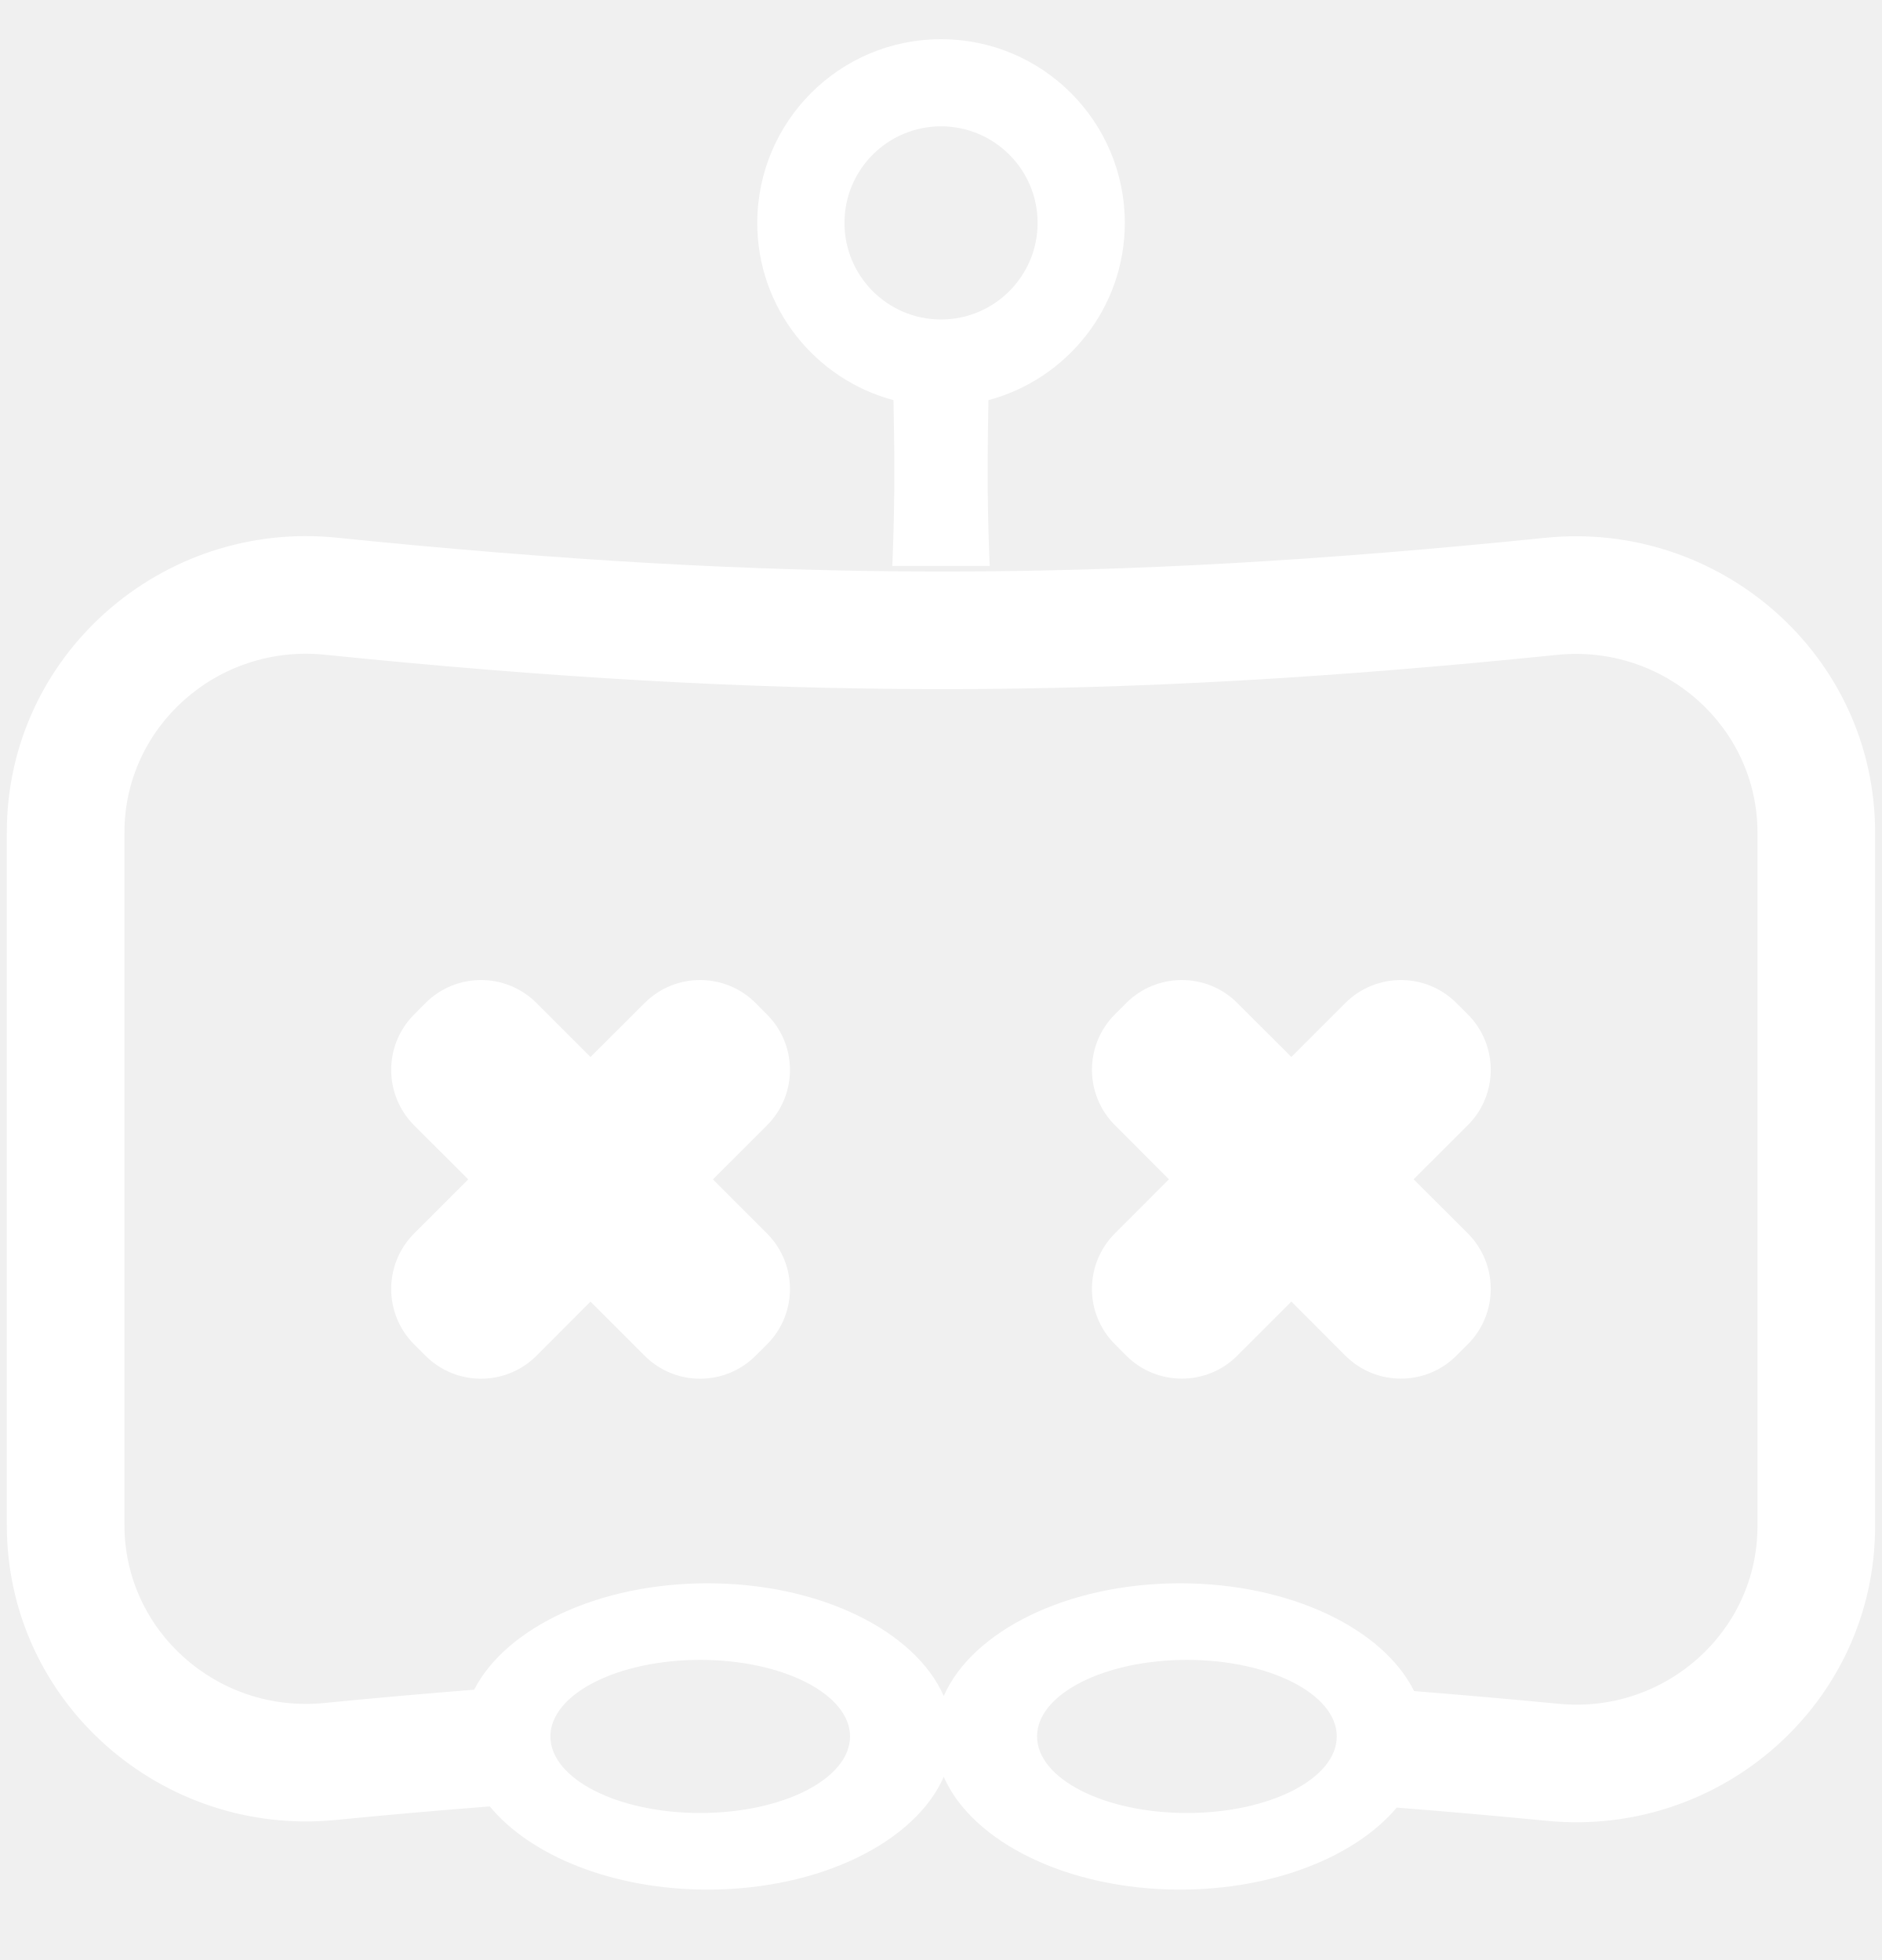
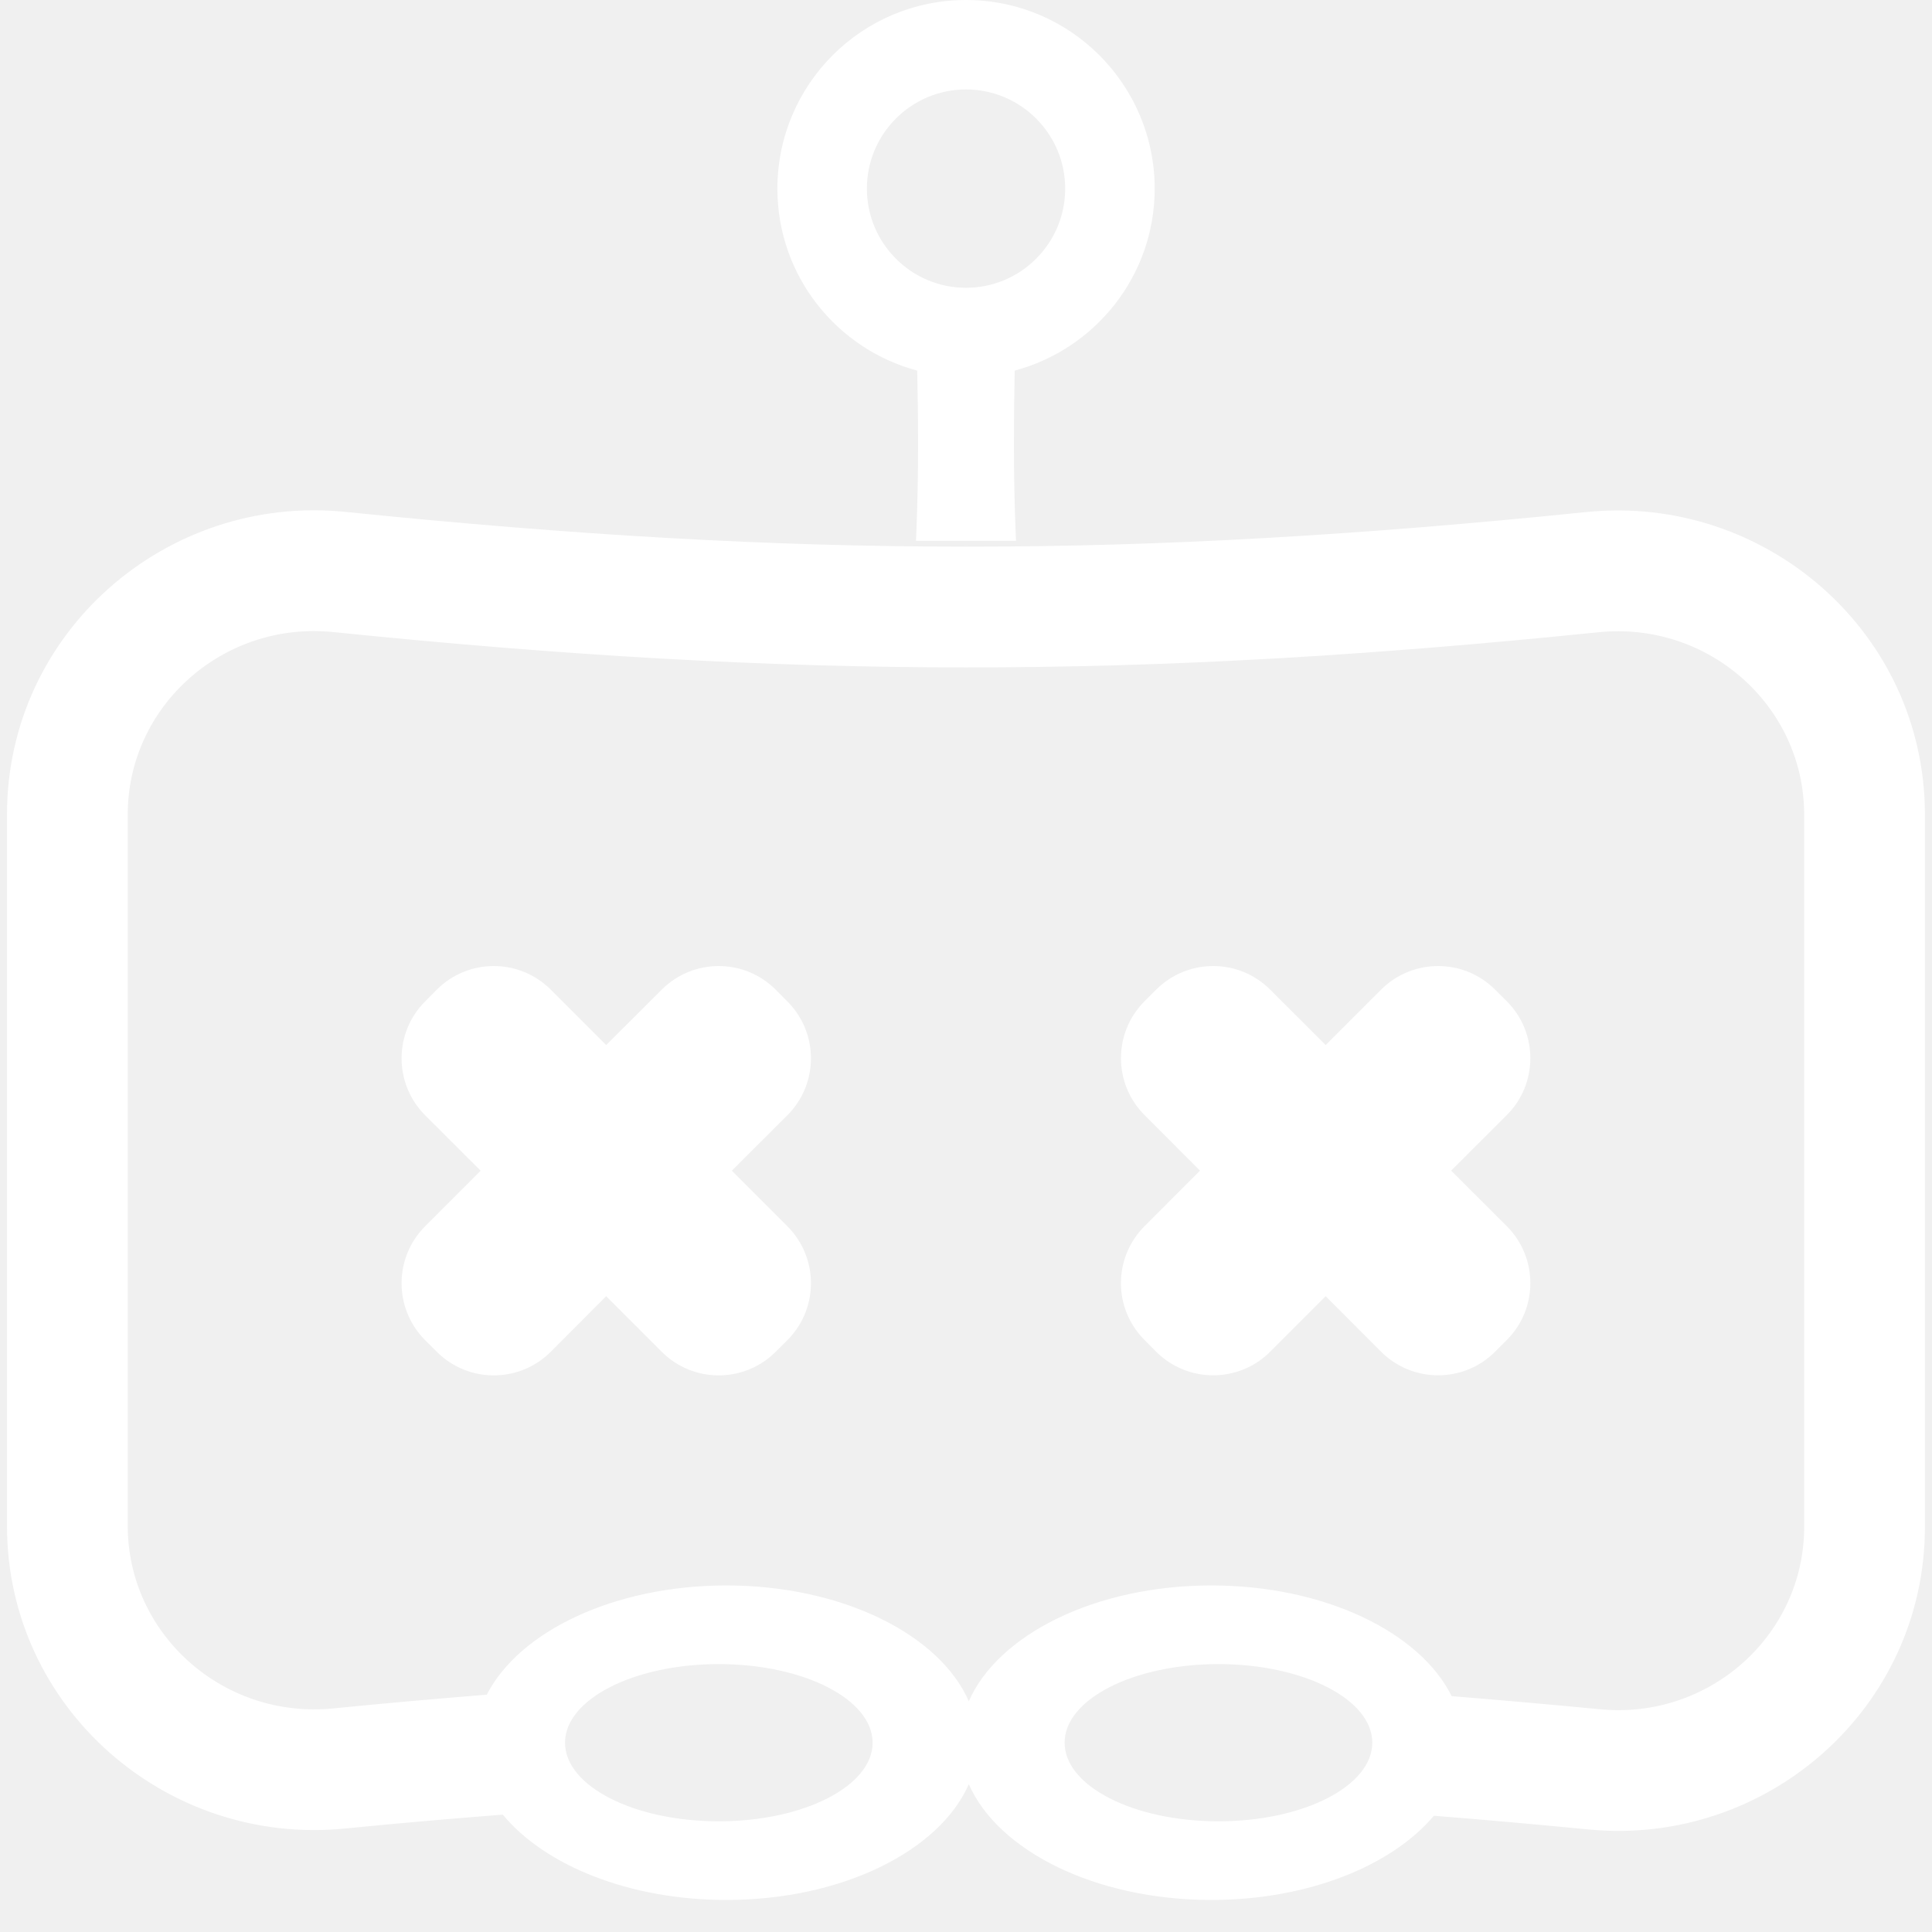
- <svg xmlns="http://www.w3.org/2000/svg" width="24" height="25" viewBox="0 0 24 25" fill="none">
-   <path d="M0.087 10.616C0.087 8.354 2.068 6.632 4.292 6.858C9.92 7.432 14.077 7.435 19.704 6.86C21.929 6.633 23.912 8.356 23.912 10.619V19.467C23.912 21.719 21.948 23.44 19.73 23.225C19.072 23.161 18.434 23.105 17.812 23.056C17.289 23.677 16.249 24.102 15.048 24.102C13.608 24.102 12.398 23.492 12.035 22.664C11.672 23.492 10.463 24.102 9.023 24.102C7.813 24.102 6.765 23.67 6.246 23.041C5.608 23.091 4.955 23.147 4.282 23.214C2.062 23.433 0.087 21.713 0.087 19.454V10.616ZM8.929 21.172C7.874 21.172 7.019 21.609 7.019 22.148C7.019 22.688 7.874 23.125 8.929 23.125C9.984 23.125 10.84 22.688 10.84 22.148C10.839 21.609 9.984 21.172 8.929 21.172ZM15.136 21.172C14.081 21.172 13.225 21.609 13.225 22.148C13.225 22.688 14.081 23.125 15.136 23.125C16.191 23.125 17.047 22.688 17.047 22.148C17.047 21.609 16.191 21.172 15.136 21.172ZM4.141 8.351C2.774 8.212 1.587 9.269 1.587 10.616V19.454C1.587 20.799 2.769 21.857 4.135 21.722C4.789 21.657 5.425 21.602 6.047 21.552C6.45 20.765 7.631 20.195 9.023 20.195C10.463 20.195 11.672 20.805 12.035 21.633C12.398 20.805 13.608 20.195 15.048 20.195C16.452 20.195 17.639 20.774 18.033 21.57C18.631 21.618 19.244 21.671 19.875 21.732C21.235 21.865 22.412 20.809 22.412 19.467V10.619C22.412 9.272 21.224 8.213 19.856 8.353C14.127 8.938 9.868 8.934 4.141 8.351ZM8.221 12.793C8.611 12.403 9.244 12.403 9.635 12.793L9.781 12.94C10.171 13.33 10.172 13.963 9.781 14.354L9.091 15.043L9.781 15.733C10.171 16.124 10.172 16.757 9.781 17.148L9.635 17.293C9.244 17.683 8.611 17.683 8.221 17.293L7.53 16.602L6.841 17.293C6.45 17.683 5.817 17.683 5.427 17.293L5.281 17.148C4.891 16.757 4.891 16.124 5.281 15.733L5.971 15.043L5.281 14.354C4.891 13.963 4.891 13.33 5.281 12.94L5.427 12.793C5.817 12.403 6.45 12.403 6.841 12.793L7.53 13.482L8.221 12.793ZM17.157 12.793C17.548 12.403 18.182 12.403 18.572 12.793L18.718 12.938C19.108 13.329 19.108 13.962 18.718 14.352L18.027 15.042L18.718 15.732C19.108 16.123 19.108 16.756 18.718 17.146L18.572 17.292C18.182 17.682 17.548 17.682 17.157 17.292L16.468 16.602L15.778 17.292C15.388 17.682 14.754 17.682 14.363 17.292L14.218 17.146C13.827 16.756 13.827 16.123 14.218 15.732L14.907 15.042L14.218 14.352C13.828 13.962 13.827 13.329 14.218 12.938L14.363 12.793C14.754 12.403 15.388 12.403 15.778 12.793L16.468 13.482L17.157 12.793ZM12 0.5C13.294 0.5 14.343 1.549 14.344 2.843C14.344 3.927 13.605 4.836 12.605 5.104C12.599 5.406 12.595 5.709 12.595 6.012C12.595 6.373 12.602 6.735 12.616 7.097C12.618 7.137 12.619 7.178 12.621 7.218H11.379C11.381 7.178 11.382 7.137 11.384 7.097C11.398 6.735 11.405 6.373 11.405 6.012C11.405 5.709 11.4 5.406 11.394 5.104C10.394 4.836 9.657 3.927 9.657 2.843C9.658 1.549 10.706 0.5 12 0.5ZM12 1.611C11.32 1.612 10.769 2.163 10.769 2.843C10.769 3.523 11.32 4.075 12 4.075C12.68 4.075 13.232 3.523 13.232 2.843C13.232 2.163 12.68 1.612 12 1.611Z" fill="white" />
+ <svg xmlns="http://www.w3.org/2000/svg" width="24" height="24" viewBox="0 0 24 24" fill="none">
+   <path d="M0.087 10.117C0.087 7.855 2.068 6.133 4.292 6.359C9.92 6.933 14.077 6.936 19.704 6.361C21.929 6.134 23.912 7.856 23.912 10.12V18.968C23.912 21.22 21.948 22.941 19.73 22.726C19.072 22.662 18.434 22.605 17.812 22.556C17.289 23.177 16.249 23.602 15.048 23.602C13.608 23.602 12.398 22.992 12.035 22.164C11.672 22.992 10.463 23.602 9.023 23.602C7.813 23.602 6.765 23.171 6.246 22.542C5.608 22.592 4.955 22.648 4.282 22.715C2.062 22.934 0.087 21.213 0.087 18.955V10.117ZM8.929 20.672C7.874 20.672 7.019 21.109 7.019 21.648C7.019 22.188 7.874 22.625 8.929 22.625C9.984 22.625 10.84 22.188 10.84 21.648C10.839 21.109 9.984 20.672 8.929 20.672ZM15.136 20.672C14.081 20.672 13.225 21.109 13.225 21.648C13.225 22.188 14.081 22.625 15.136 22.625C16.191 22.625 17.047 22.188 17.047 21.648C17.047 21.109 16.191 20.672 15.136 20.672ZM4.141 7.852C2.774 7.712 1.587 8.77 1.587 10.117V18.955C1.587 20.3 2.77 21.357 4.135 21.223C4.789 21.158 5.425 21.102 6.047 21.052C6.45 20.265 7.631 19.695 9.023 19.695C10.463 19.695 11.672 20.305 12.035 21.133C12.398 20.305 13.608 19.695 15.048 19.695C16.452 19.695 17.639 20.274 18.033 21.07C18.631 21.119 19.244 21.172 19.875 21.233C21.235 21.366 22.412 20.31 22.412 18.968V10.12C22.412 8.772 21.225 7.714 19.856 7.854C14.127 8.439 9.868 8.435 4.141 7.852ZM8.221 12.293C8.611 11.903 9.244 11.903 9.635 12.293L9.781 12.44C10.171 12.83 10.172 13.463 9.781 13.854L9.091 14.543L9.781 15.233C10.171 15.624 10.172 16.257 9.781 16.648L9.635 16.793C9.244 17.183 8.611 17.183 8.221 16.793L7.53 16.102L6.841 16.793C6.45 17.183 5.817 17.183 5.427 16.793L5.281 16.648C4.891 16.257 4.891 15.624 5.281 15.233L5.971 14.543L5.281 13.854C4.891 13.463 4.891 12.83 5.281 12.44L5.427 12.293C5.817 11.903 6.45 11.903 6.841 12.293L7.53 12.982L8.221 12.293ZM17.157 12.293C17.548 11.903 18.182 11.903 18.572 12.293L18.718 12.438C19.108 12.829 19.108 13.462 18.718 13.852L18.027 14.542L18.718 15.232C19.108 15.623 19.108 16.256 18.718 16.646L18.572 16.792C18.182 17.182 17.548 17.182 17.157 16.792L16.468 16.102L15.778 16.792C15.388 17.182 14.754 17.182 14.363 16.792L14.218 16.646C13.827 16.256 13.827 15.623 14.218 15.232L14.907 14.542L14.218 13.852C13.828 13.462 13.827 12.829 14.218 12.438L14.363 12.293C14.754 11.903 15.388 11.903 15.778 12.293L16.468 12.982L17.157 12.293ZM12 0C13.294 0 14.343 1.049 14.344 2.343C14.344 3.427 13.605 4.336 12.605 4.604C12.599 4.906 12.595 5.209 12.595 5.512C12.595 5.873 12.602 6.235 12.616 6.597C12.618 6.637 12.619 6.678 12.621 6.718H11.379C11.381 6.678 11.382 6.637 11.384 6.597C11.398 6.235 11.405 5.873 11.405 5.512C11.405 5.209 11.4 4.906 11.394 4.604C10.394 4.336 9.657 3.427 9.657 2.343C9.658 1.049 10.706 0 12 0ZM12 1.111C11.32 1.112 10.769 1.663 10.769 2.343C10.769 3.023 11.32 3.575 12 3.575C12.68 3.575 13.232 3.023 13.232 2.343C13.232 1.663 12.68 1.112 12 1.111Z" fill="white" />
</svg>
